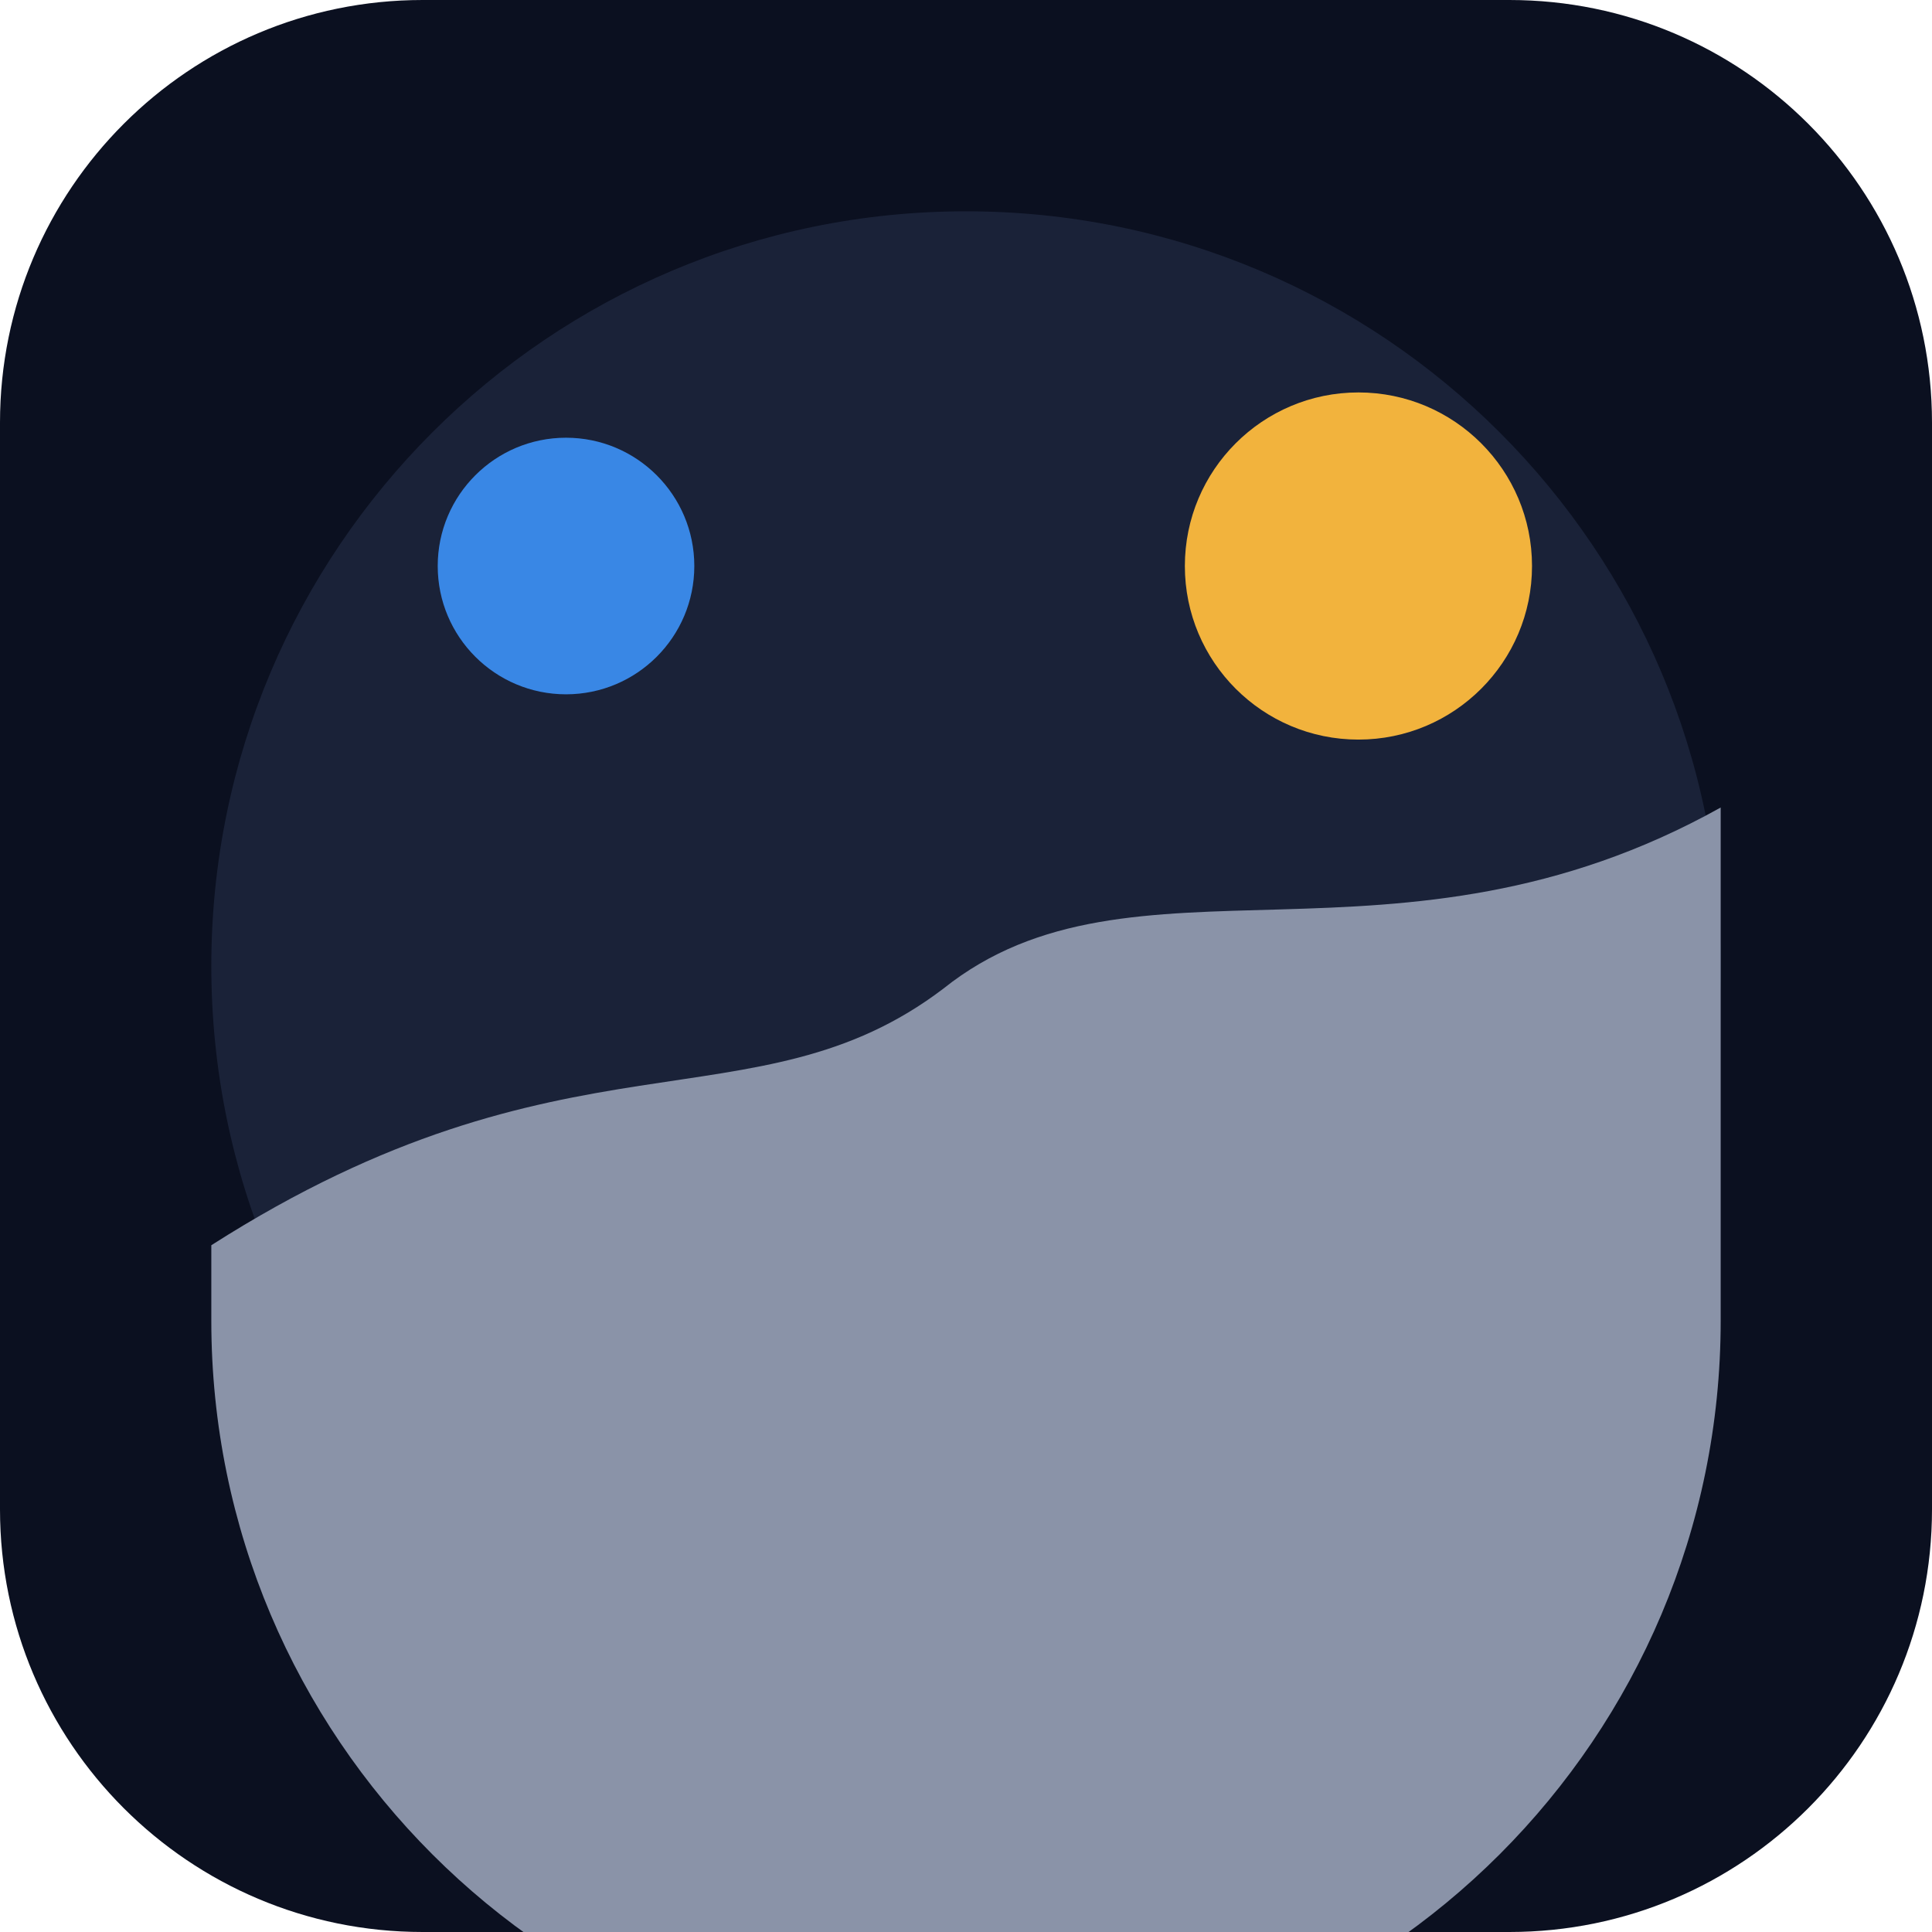
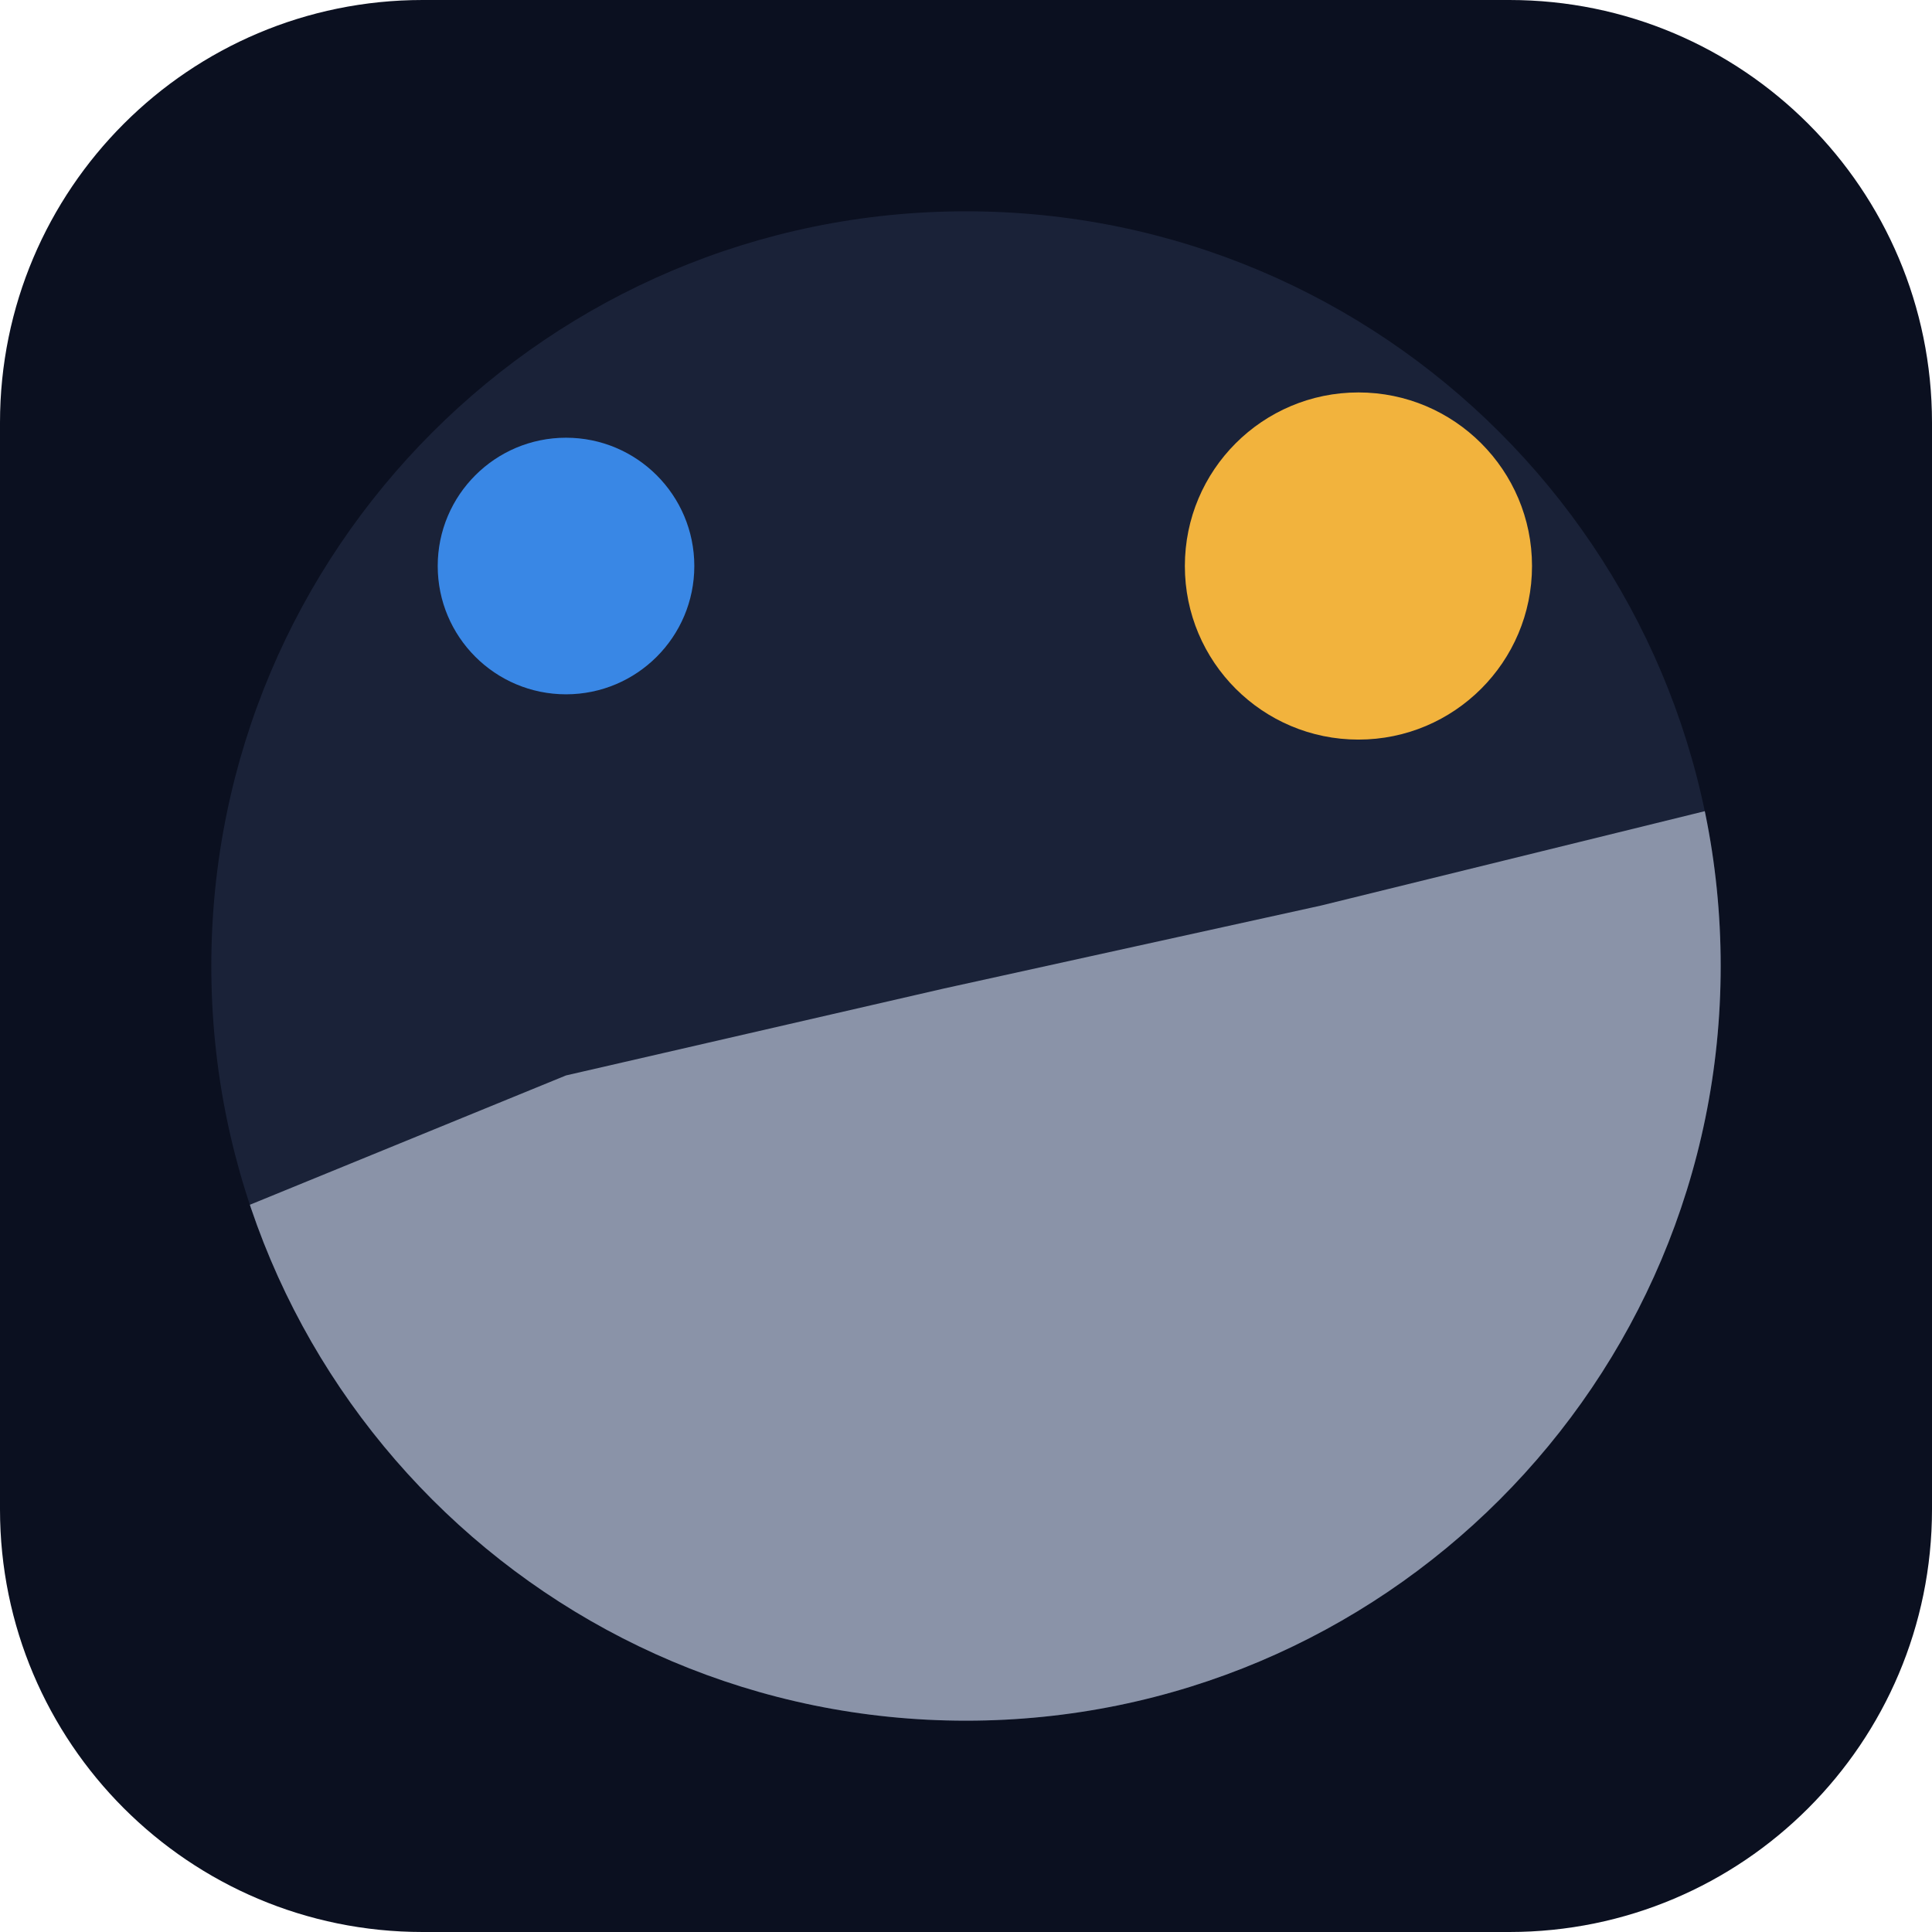
<svg xmlns="http://www.w3.org/2000/svg" viewBox="0 0 512 512">
+   <defs>
+     <clipPath id="d">
+       <circle cx="256" cy="256" r="200" />
+     </clipPath>
+   </defs>
  <rect width="512" height="512" rx="112" fill="#0b1020" />
  <circle cx="256" cy="256" r="200" fill="#1a2238" />
-   <path d="M56 330 C150 270 200 300 250 262 C300 222 370 262 456 214 L456 350 A200 200 0 0 1 56 350Z" fill="#8a93a8" />
+   <path clip-path="url(#d)" d="M40 330 L150 285 L250 262 L350 240 L472 210 L472 472 L40 472Z" fill="#8a93a8" />
  <circle cx="360" cy="150" r="46" fill="#f2b33d" />
  <circle cx="150" cy="150" r="34" fill="#3987e5" />
</svg>
